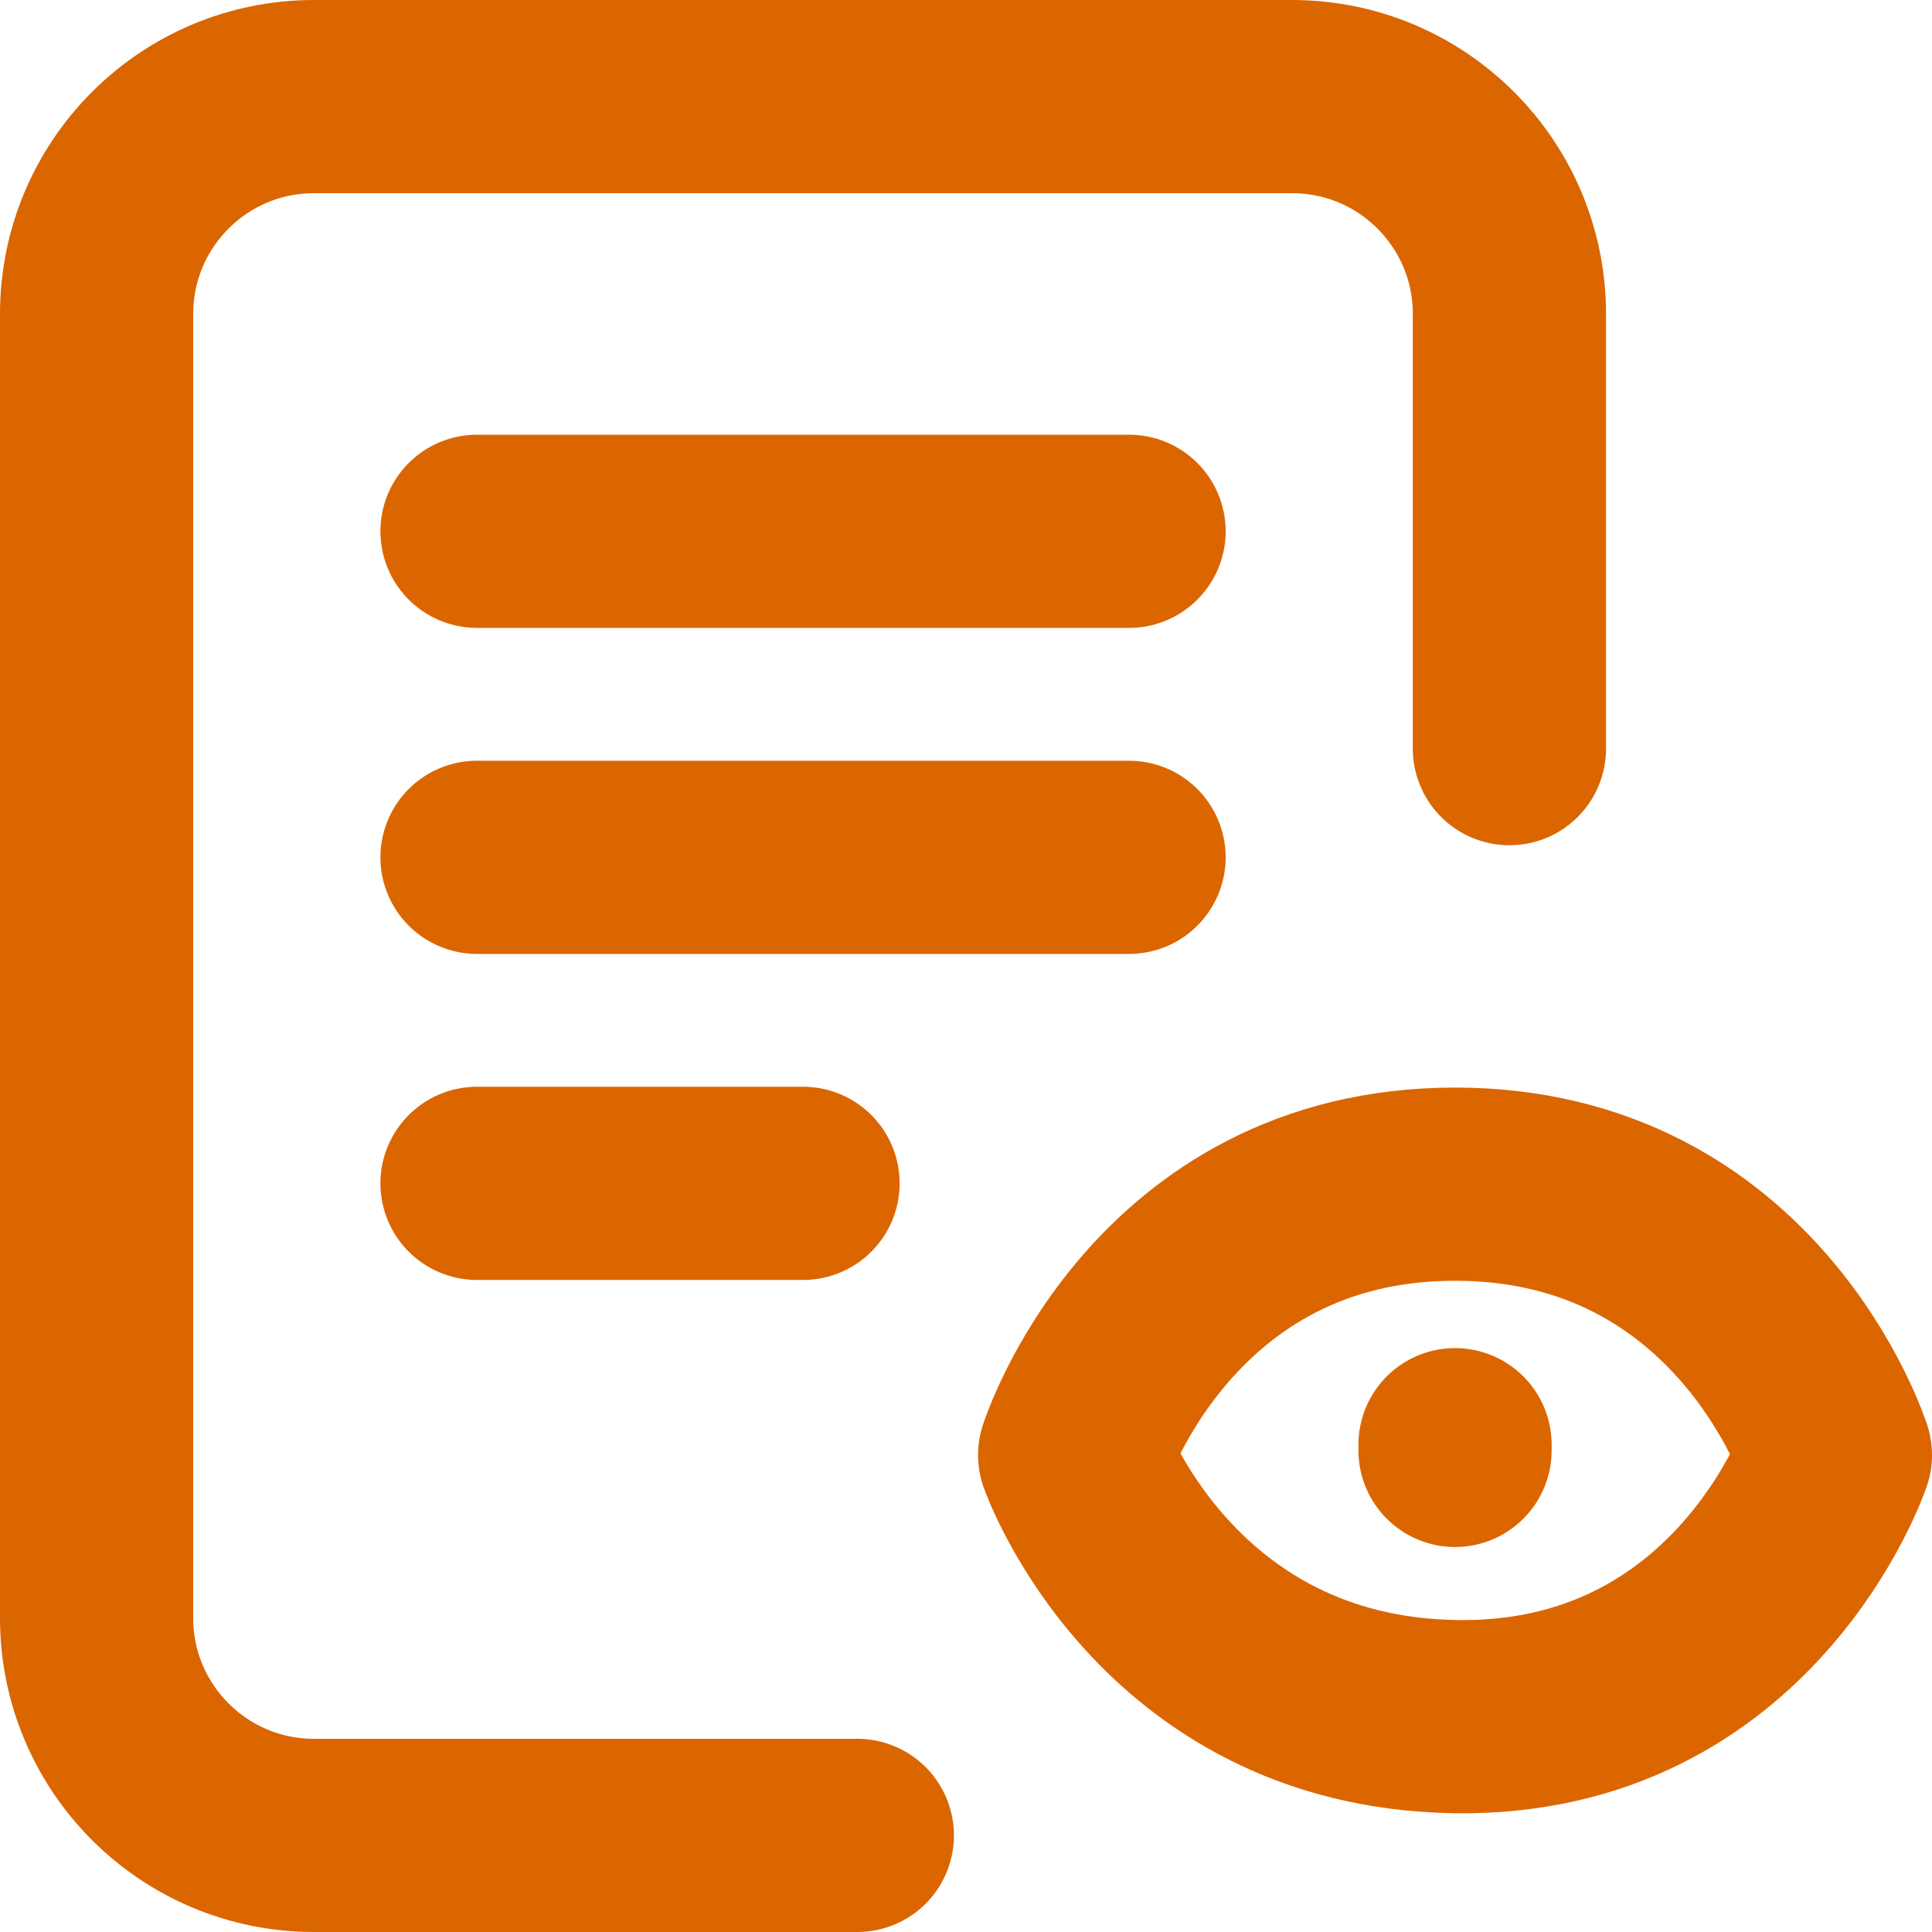
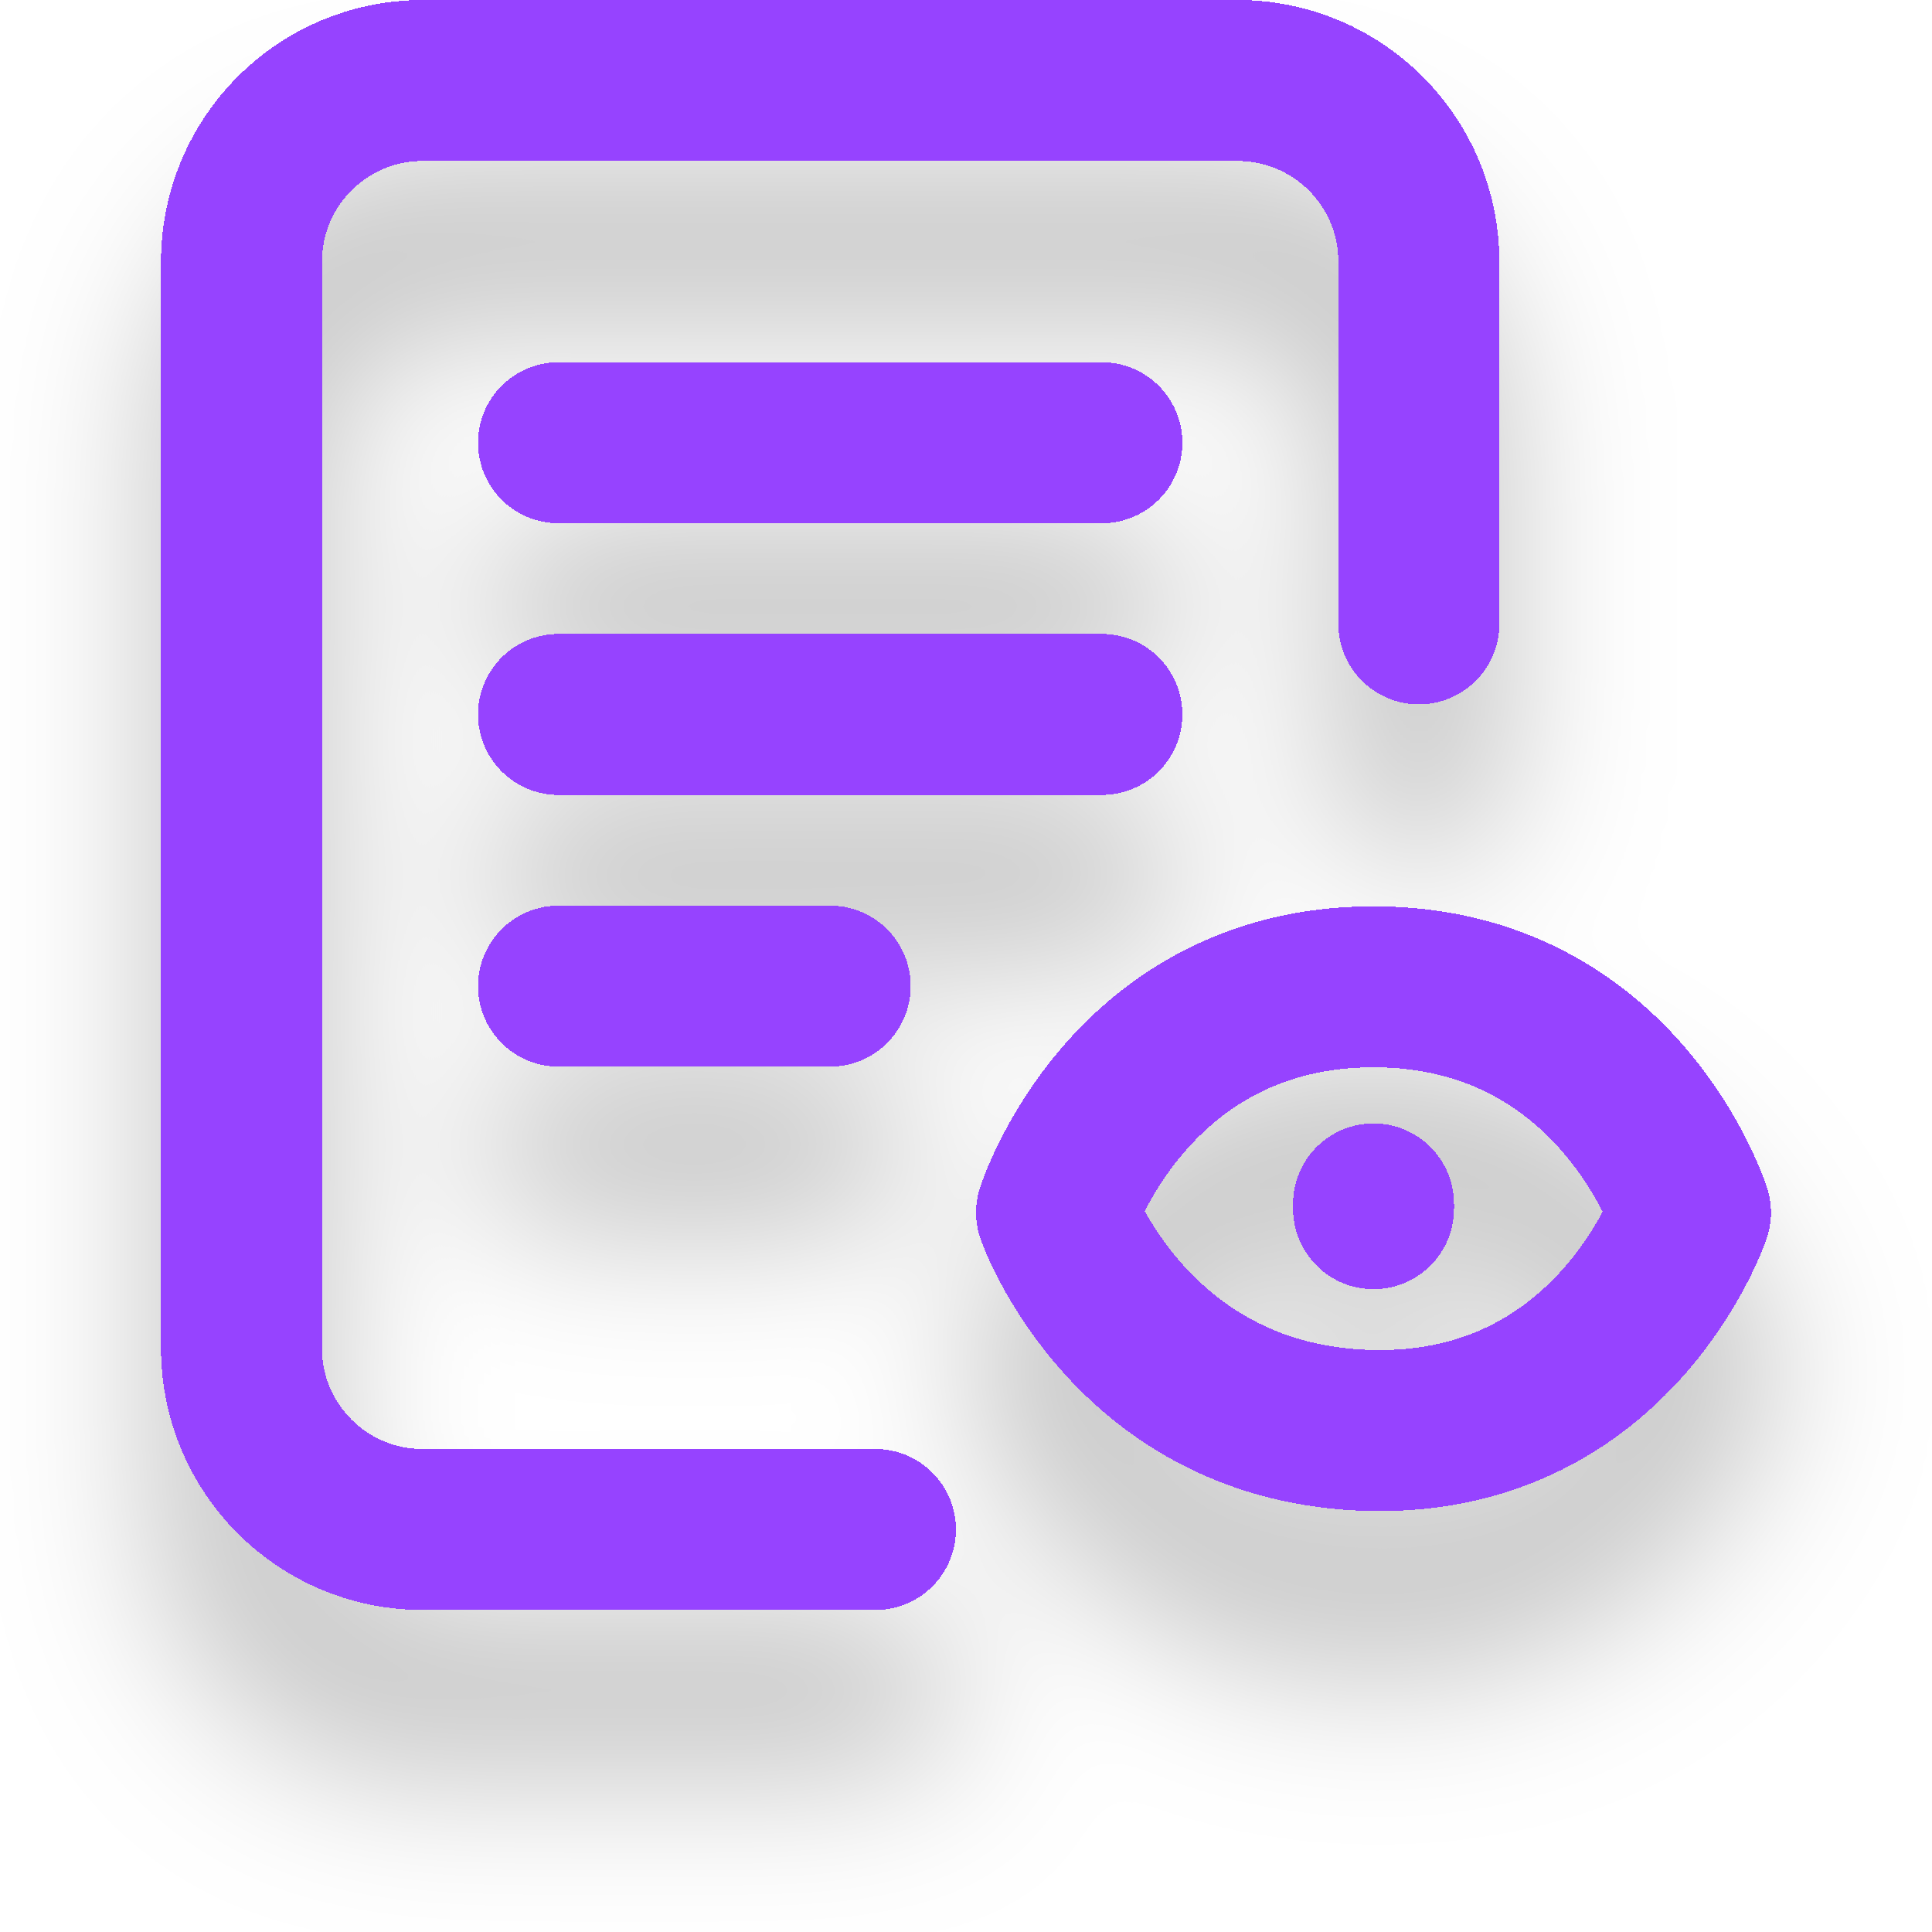
- <svg xmlns="http://www.w3.org/2000/svg" width="40" height="40" viewBox="0 0 40 40" fill="none">
-   <path d="M17.75 38H6.5C4.015 38 2 35.985 2 33.5L2 6.5C2 4.015 4.015 2 6.5 2H26.751C29.236 2 31.251 4.015 31.251 6.5V15.5M30.125 30.029V29.911M9.876 11H23.376M9.876 17.75H23.376M9.876 24.5H16.626M38 30.125C38 30.125 36.132 35.637 30.125 35.541C24.118 35.444 22.25 30.125 22.25 30.125C22.25 30.125 24.042 24.517 30.125 24.517C36.208 24.517 38 30.125 38 30.125Z" stroke="#DB6600" stroke-width="4" stroke-linecap="round" stroke-linejoin="round" />
+ <svg xmlns="http://www.w3.org/2000/svg" width="48" height="48" viewBox="0 0 48 48" fill="none">
+   <g filter="url(#filter0_d_165_19)">
+     <path d="M21.75 38H10.5C8.015 38 6 35.985 6 33.5L6 6.5C6 4.015 8.015 2 10.5 2H30.751C33.236 2 35.251 4.015 35.251 6.5V15.5M34.125 30.029V29.911M13.876 11H27.376M13.876 17.75H27.376M13.876 24.5H20.626M42 30.125C42 30.125 40.132 35.637 34.125 35.541C28.118 35.444 26.25 30.125 26.25 30.125C26.25 30.125 28.042 24.517 34.125 24.517C40.208 24.517 42 30.125 42 30.125Z" stroke="#9643FF" stroke-width="4" stroke-linecap="round" stroke-linejoin="round" shape-rendering="crispEdges" />
+   </g>
+   <defs>
+     <filter id="filter0_d_165_19" x="0" y="0" width="48" height="48" filterUnits="userSpaceOnUse" color-interpolation-filters="sRGB">
+       <feFlood flood-opacity="0" result="BackgroundImageFix" />
+       <feColorMatrix in="SourceAlpha" type="matrix" values="0 0 0 0 0 0 0 0 0 0 0 0 0 0 0 0 0 0 127 0" result="hardAlpha" />
+       <feOffset dy="4" />
+       <feGaussianBlur stdDeviation="2" />
+       <feComposite in2="hardAlpha" operator="out" />
+       <feColorMatrix type="matrix" values="0 0 0 0 0 0 0 0 0 0 0 0 0 0 0 0 0 0 0.25 0" />
+       <feBlend mode="normal" in2="BackgroundImageFix" result="effect1_dropShadow_165_19" />
+       <feBlend mode="normal" in="SourceGraphic" in2="effect1_dropShadow_165_19" result="shape" />
+     </filter>
+   </defs>
</svg>
